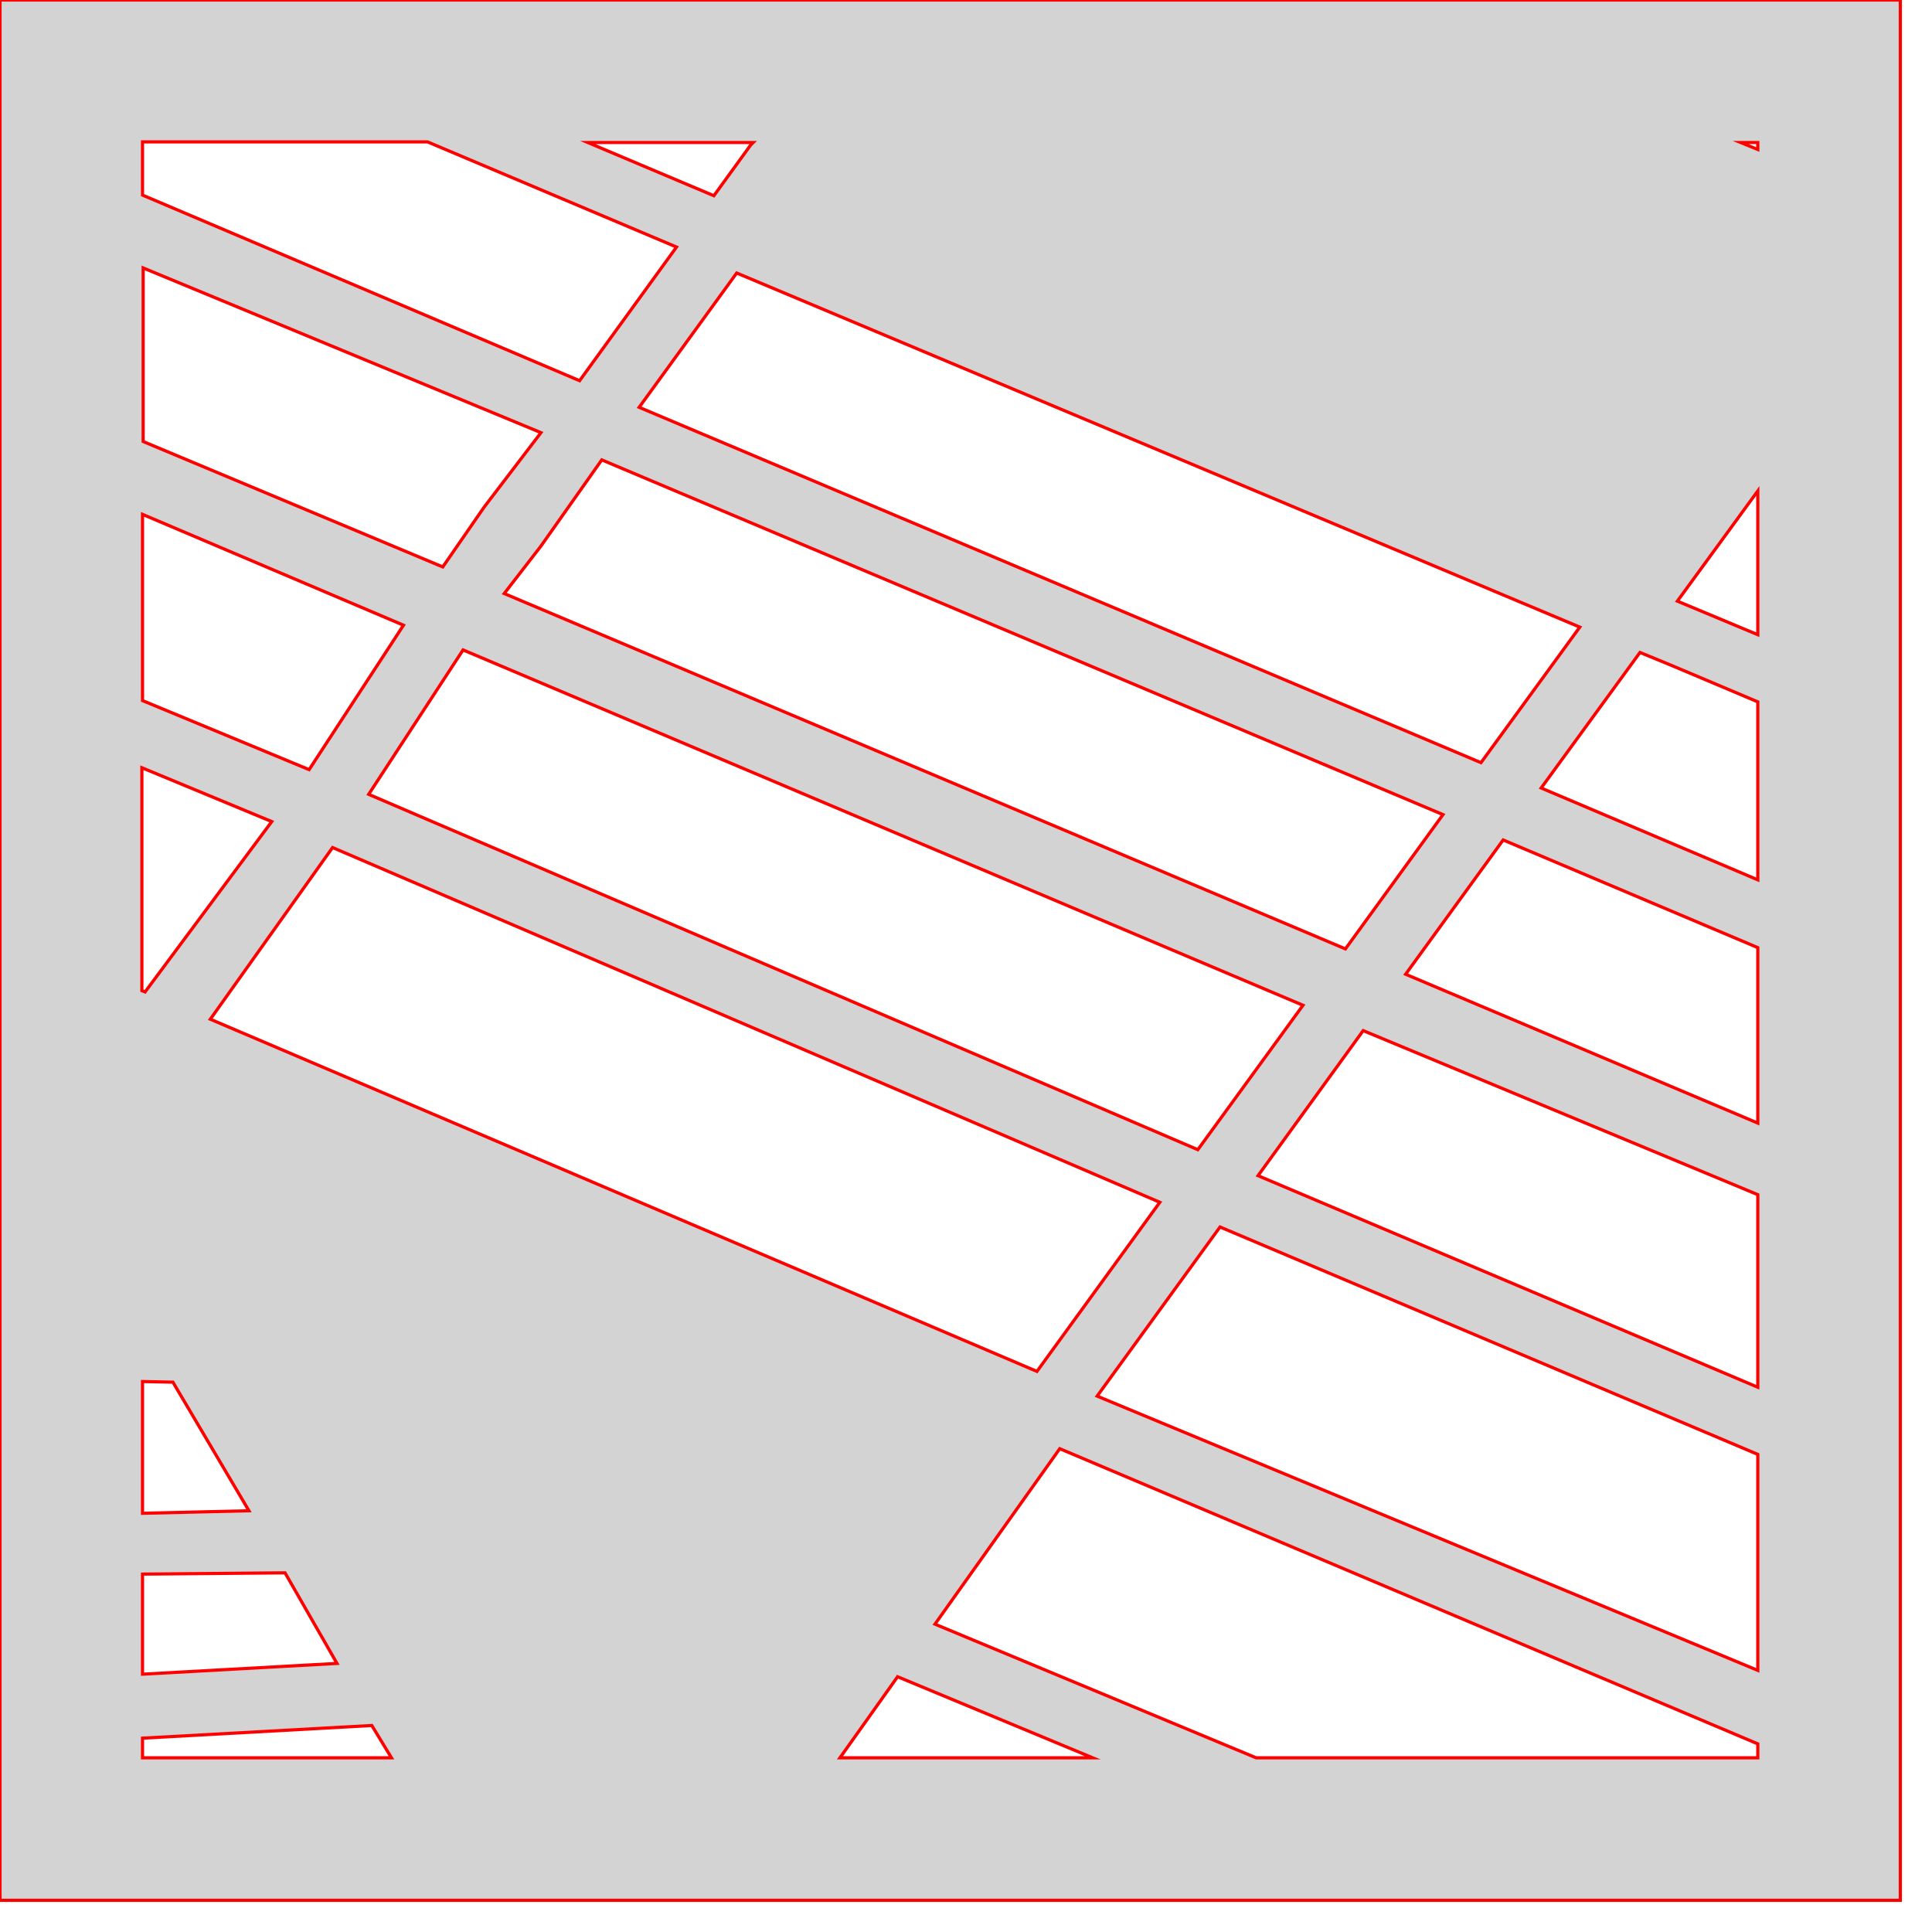
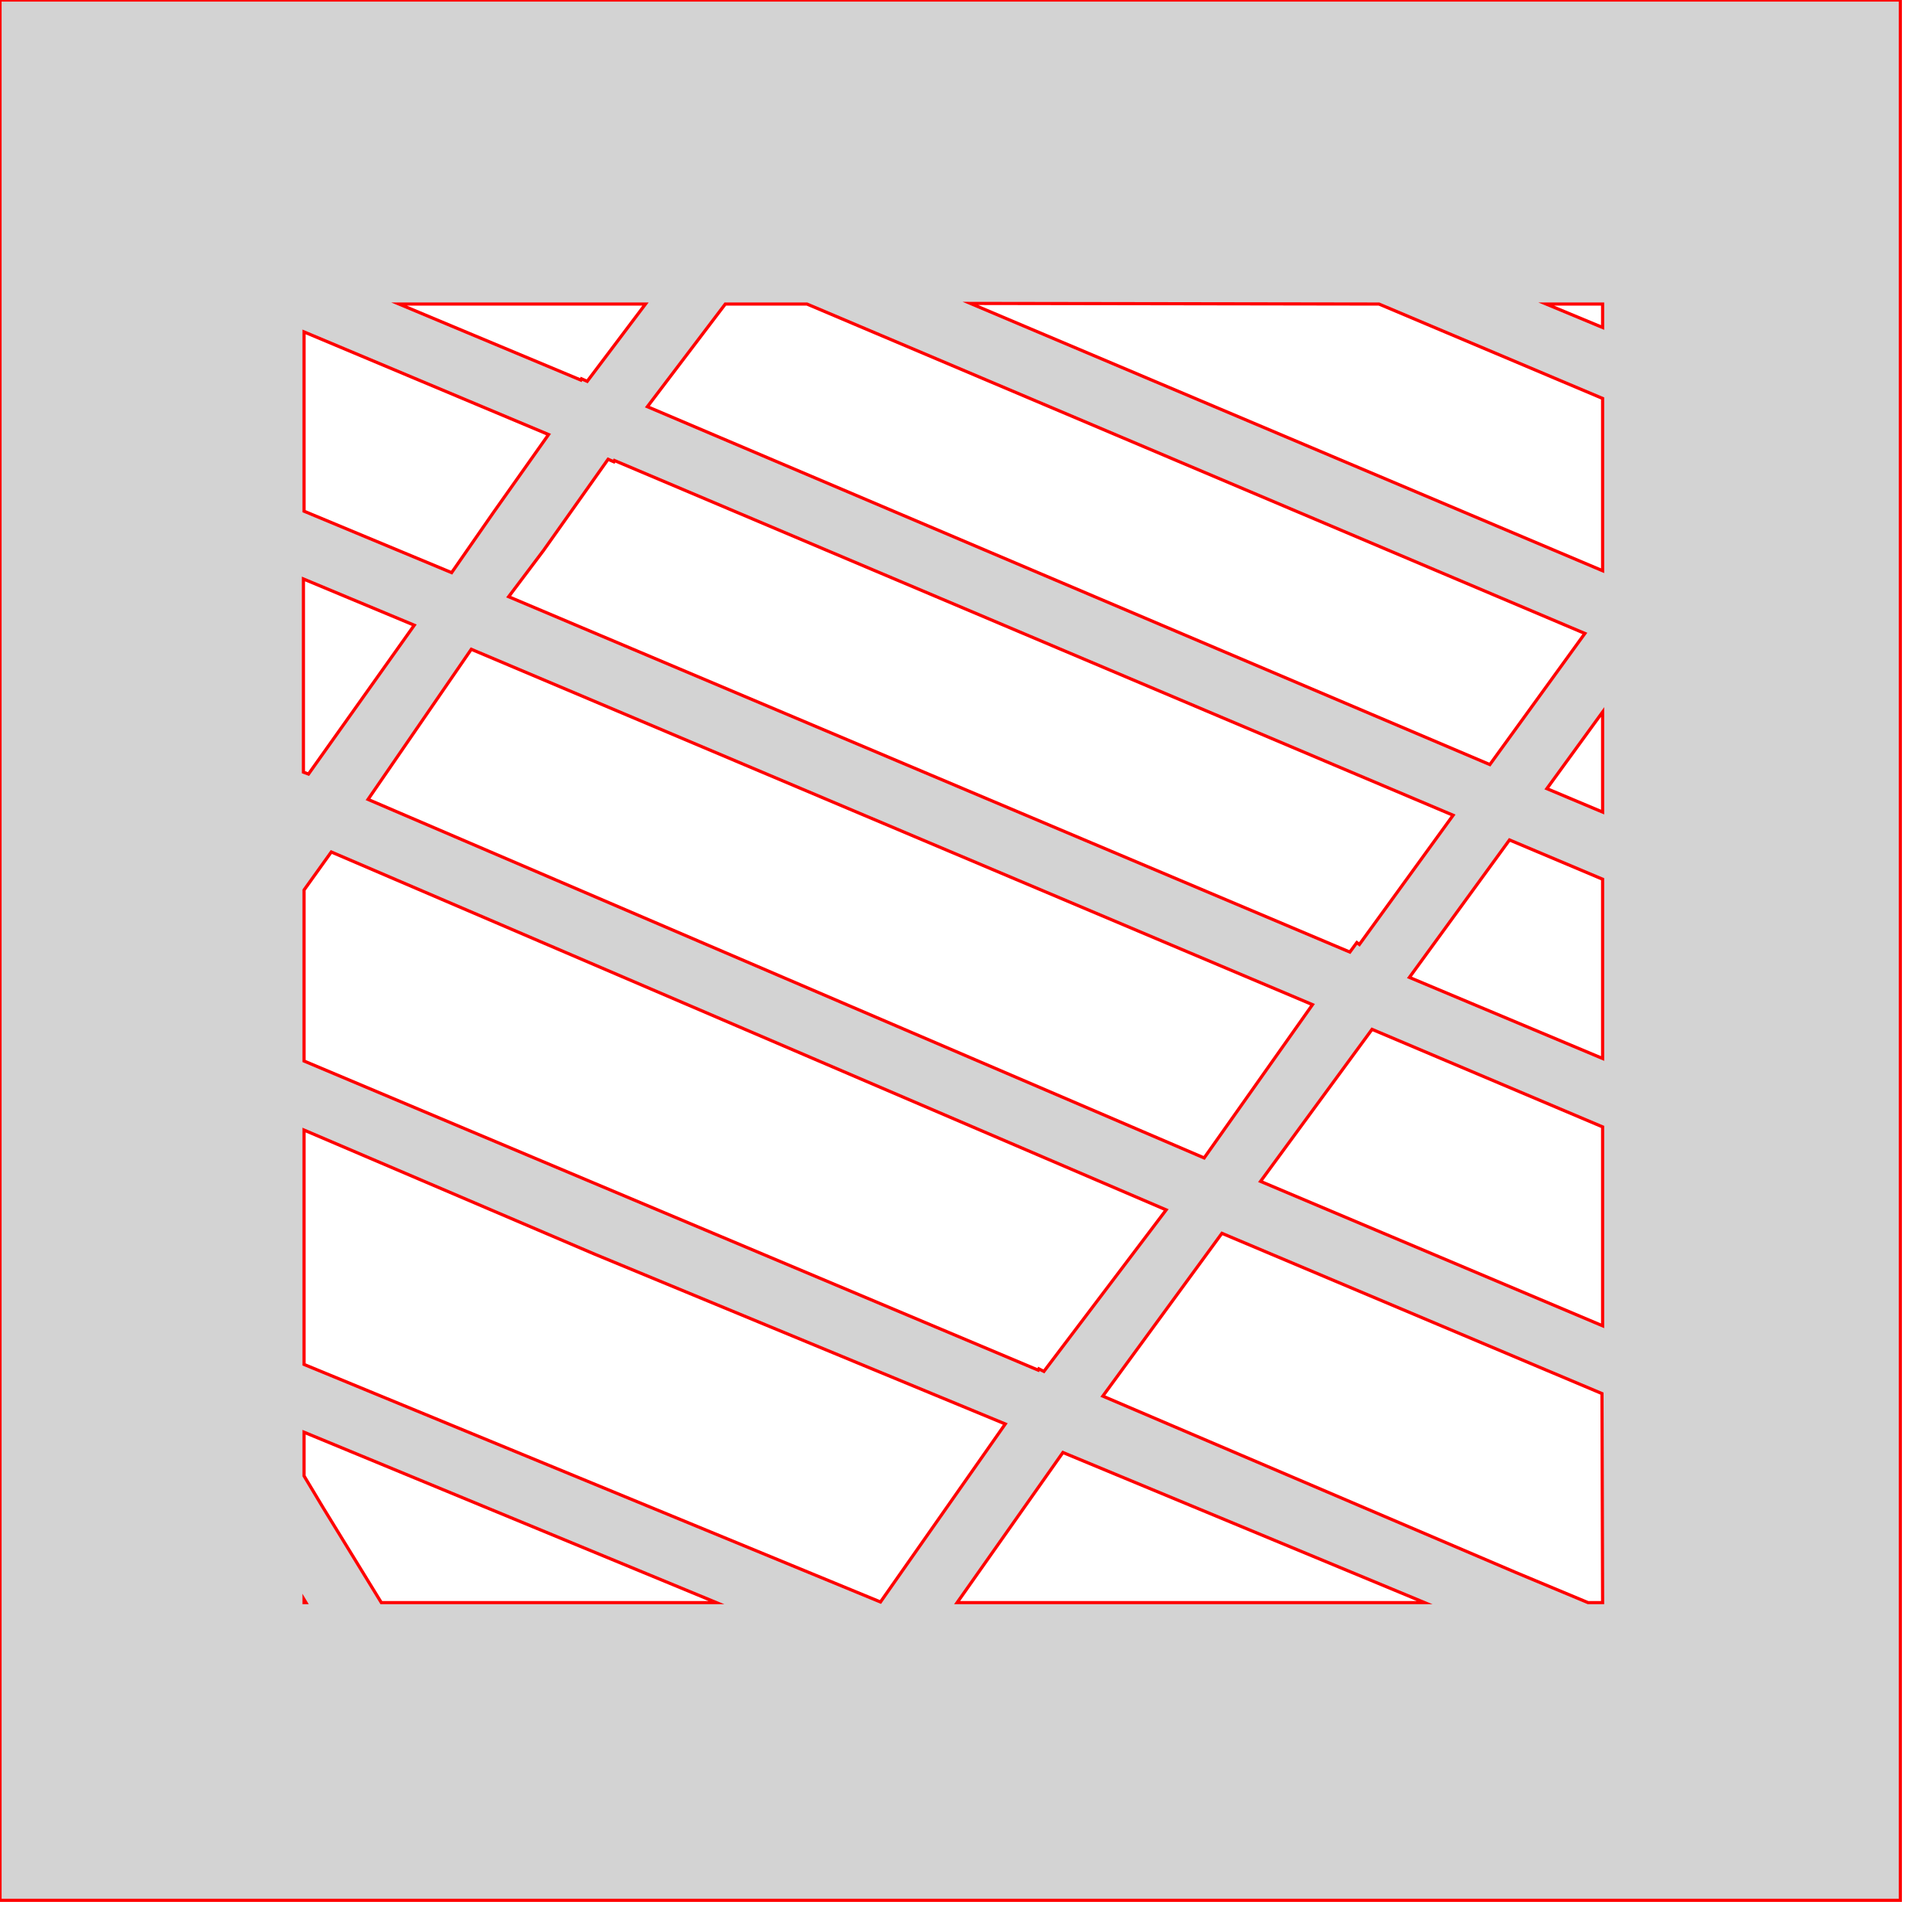
<svg xmlns="http://www.w3.org/2000/svg" version="1.1" width="3in" height="3in" viewBox="0 0 3.05 3.05">
  <g fill="#d3d3d3" fill-rule="evenodd" stroke="#ff0000" stroke-width="0.005" stroke-linecap="butt" stroke-linejoin="miter" stroke-miterlimit="10" stroke-dasharray="" stroke-dashoffset="0" font-family="none" font-weight="none" font-size="none" text-anchor="none" style="mix-blend-mode: normal">
-     <path d="M0,3v-3h3v3zM0.587,2.724l0.031,0.051h-0.393l0,-0.031zM1.068,0.39l-0.153,0.211l-0.69,-0.293v-0.084h0.45zM1.476,2.564l0.197,-0.277l1.102,0.466v0.022l-0.792,0zM1.185,0.229l-0.058,0.08l-0.199,-0.084l0.261,0zM0.854,0.683l-0.09,0.118l-0.065,0.094l-0.473,-0.198l0,-0.274zM0.637,0.987l-0.149,0.228l-0.263,-0.109l0,-0.294zM0.429,1.297l-0.2,0.269l-0.005,-0.002l0,-0.352zM0.273,2.182l0.12,0.203l-0.168,0.004l0,-0.208zM0.45,2.483l0.082,0.143l-0.307,0.017l0,-0.158zM1.417,2.647l0.308,0.128h-0.399zM1.732,2.204l0.194,-0.267l0.849,0.359v0.341zM1.986,1.856l0.166,-0.229l0.623,0.259l0,0.304zM2.219,1.538l0.154,-0.212l0.402,0.17l0,0.277zM2.433,1.244l0.156,-0.214l0.051,0.021l0.135,0.057l0,0.281zM2.648,0.949l0.127,-0.174l0,0.227zM2.775,0.225v0.011l-0.027,-0.011zM2.057,1.587l-0.166,0.228l-1.309,-0.561l0.149,-0.228zM0.525,1.338l1.306,0.56l-0.194,0.267l-1.305,-0.556zM2.494,0.99l-0.156,0.214l-1.329,-0.561l0.154,-0.212zM2.278,1.286l-0.154,0.212l-1.328,-0.561l0.058,-0.075l0.096,-0.136z" />
+     <path d="M0,3v-3h3v3zM2.53,2.53h-0.023l-0.115,-0.048l-0.651,-0.278l0.188,-0.257l0.6,0.253zM0.48,2.53v-0.005l0.003,0.005zM0.48,2.261l0.651,0.269l-0.529,0l-0.092,-0.15l-0.03,-0.05zM2.177,0.48l0.353,0.149l0,0.272l-0.998,-0.422zM2.53,0.48l0,0.037l-0.089,-0.037zM2.502,1l-0.15,0.207l-1.33,-0.565l0.123,-0.162l0.129,0zM0.927,0.602l-0.009,-0.004l-0.001,0.002l-0.287,-0.12l0.389,0zM0.866,0.686l-0.087,0.123l-0.066,0.095l-0.233,-0.097v-0.283zM0.654,0.987l-0.167,0.235l-0.008,-0.003l0,-0.305zM0.523,1.345l1.318,0.565l-0.193,0.255l-0.008,-0.004l-0.001,0.002l-1.159,-0.488v-0.27zM0.939,1.98l0.648,0.268l-0.197,0.281l-0.91,-0.375l0,-0.37zM1.678,2.293l0.571,0.237h-0.738zM1.99,1.865l0.176,-0.24l0.364,0.154l0,0.314zM2.225,1.543l0.158,-0.217l0.147,0.062l0,0.283zM2.442,1.245l0.088,-0.121l0,0.158zM1.901,1.828l-1.32,-0.566l0.163,-0.237l1.328,0.561zM2.131,1.503l-1.328,-0.561l0.055,-0.073l0.102,-0.144l0.009,0.004l0.001,-0.002l1.324,0.56l-0.148,0.204l-0.004,-0.003z" />
  </g>
</svg>
